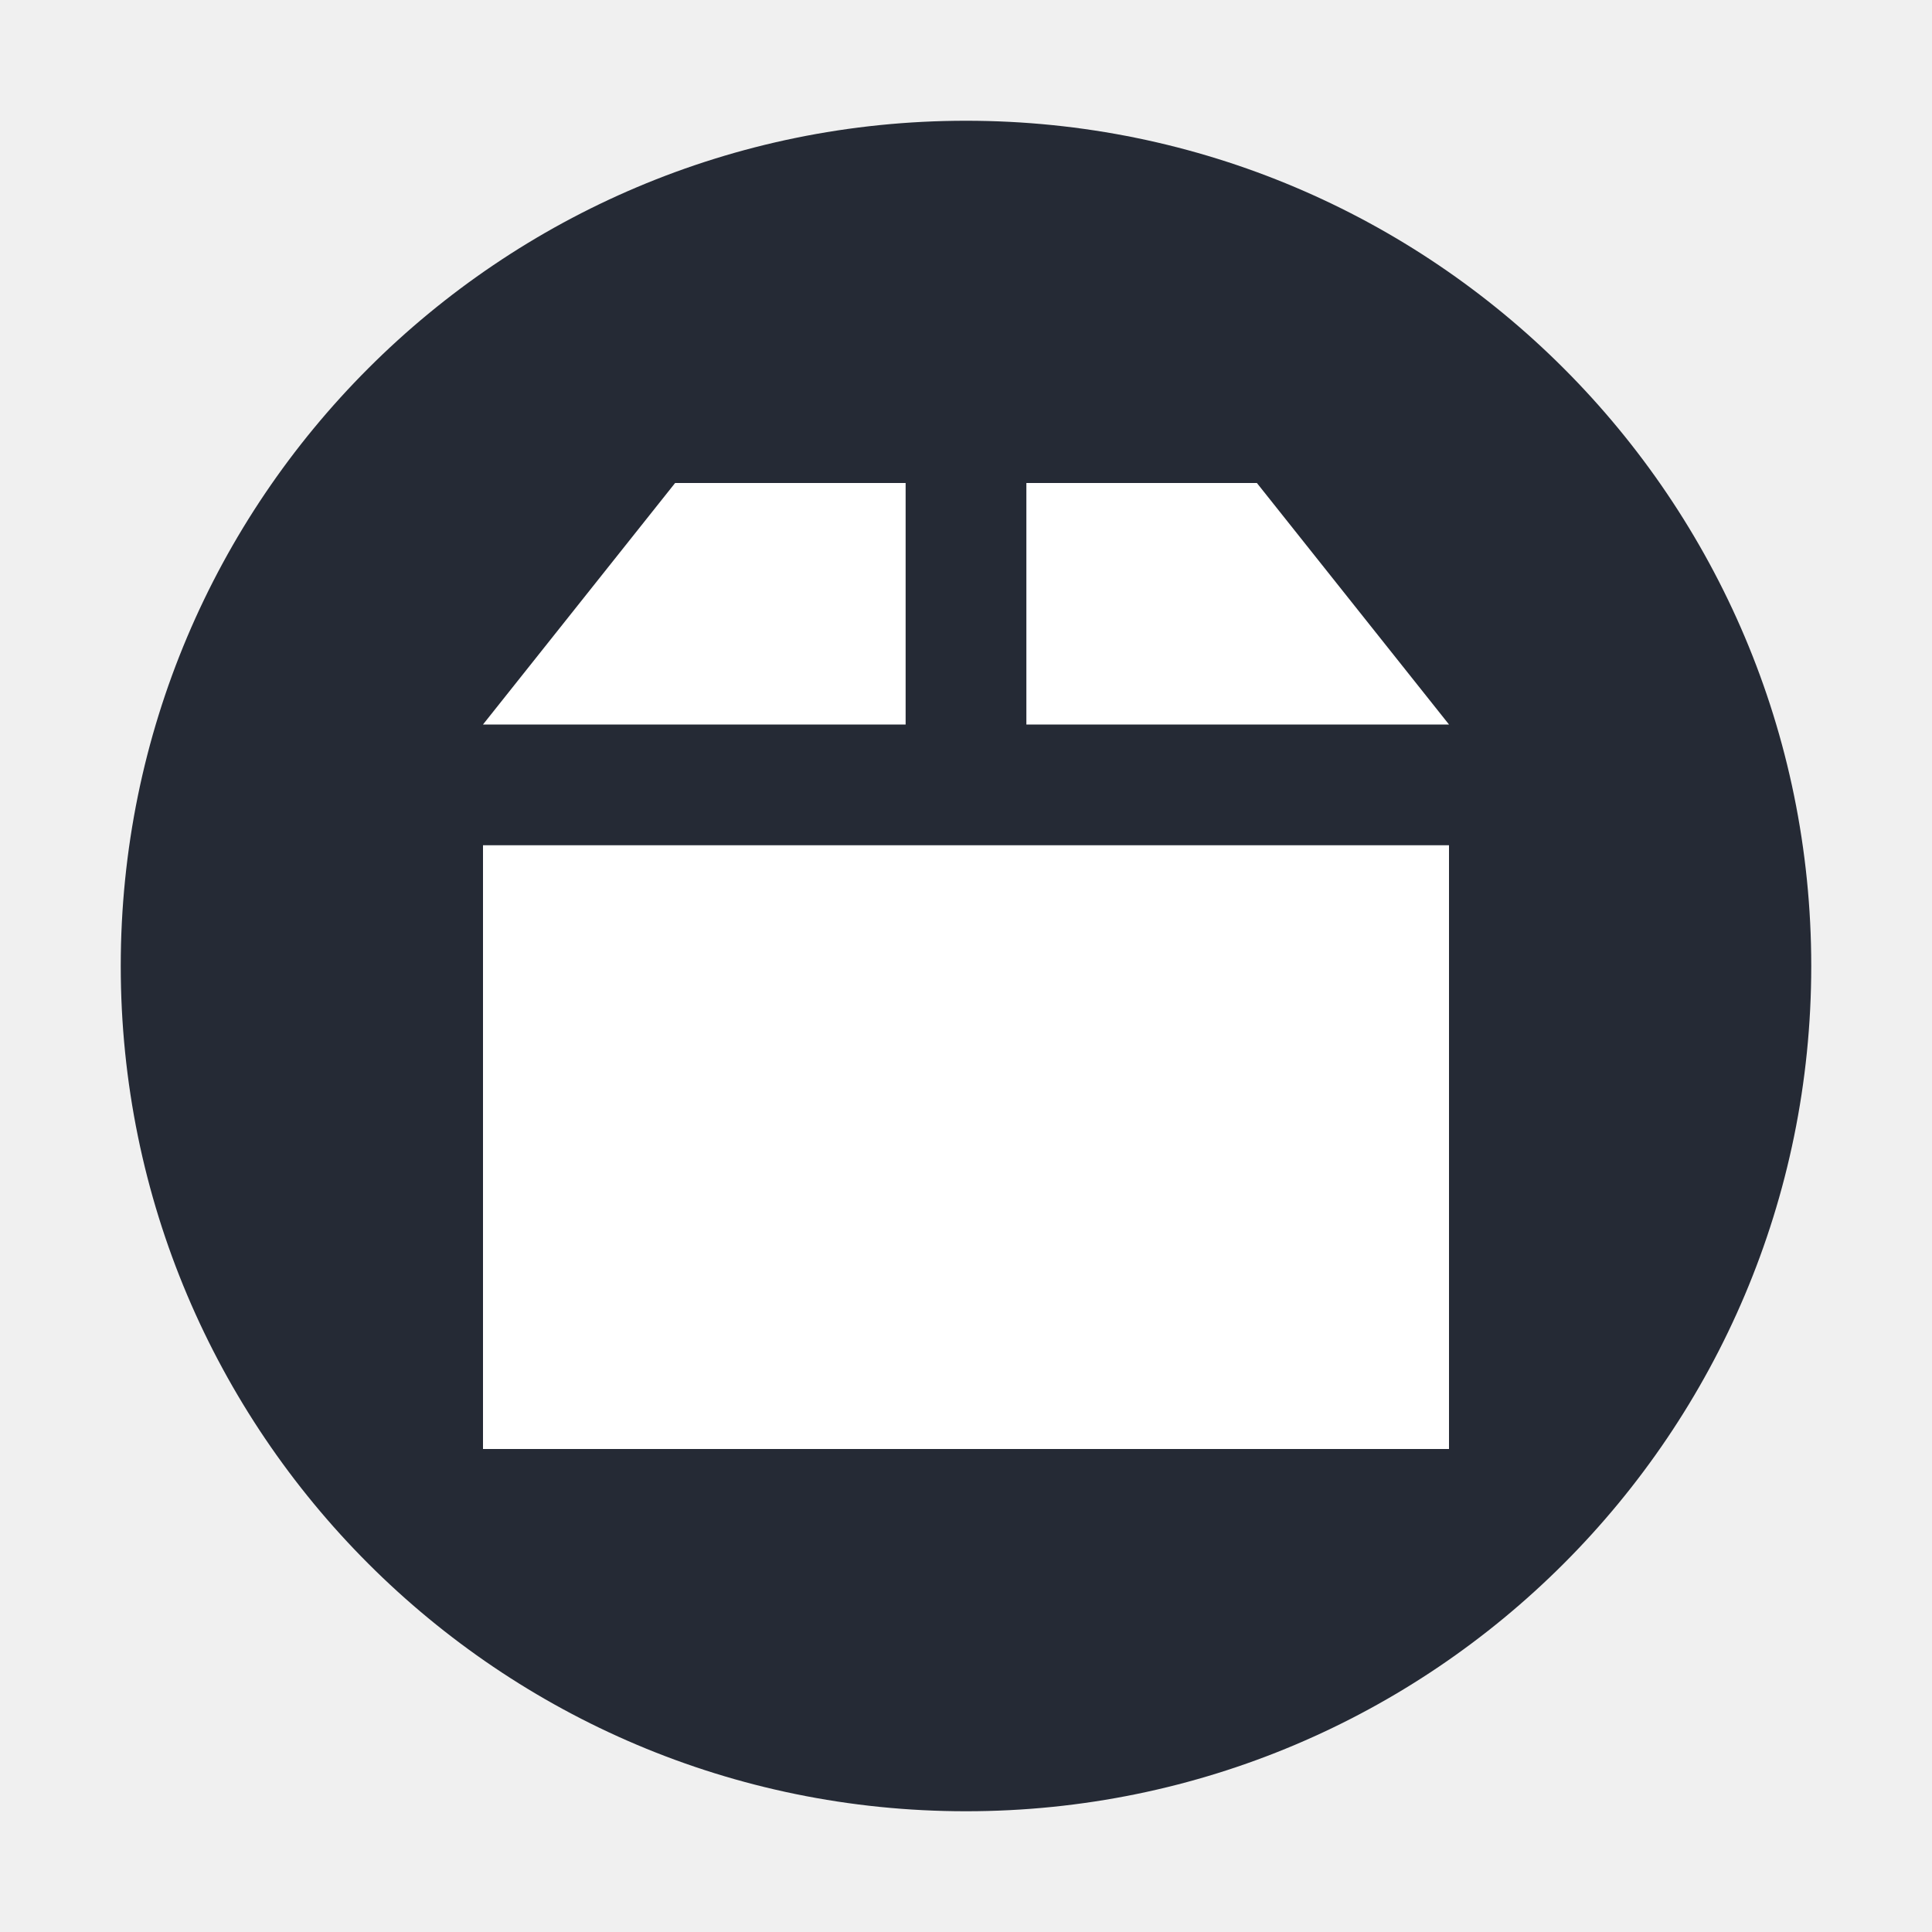
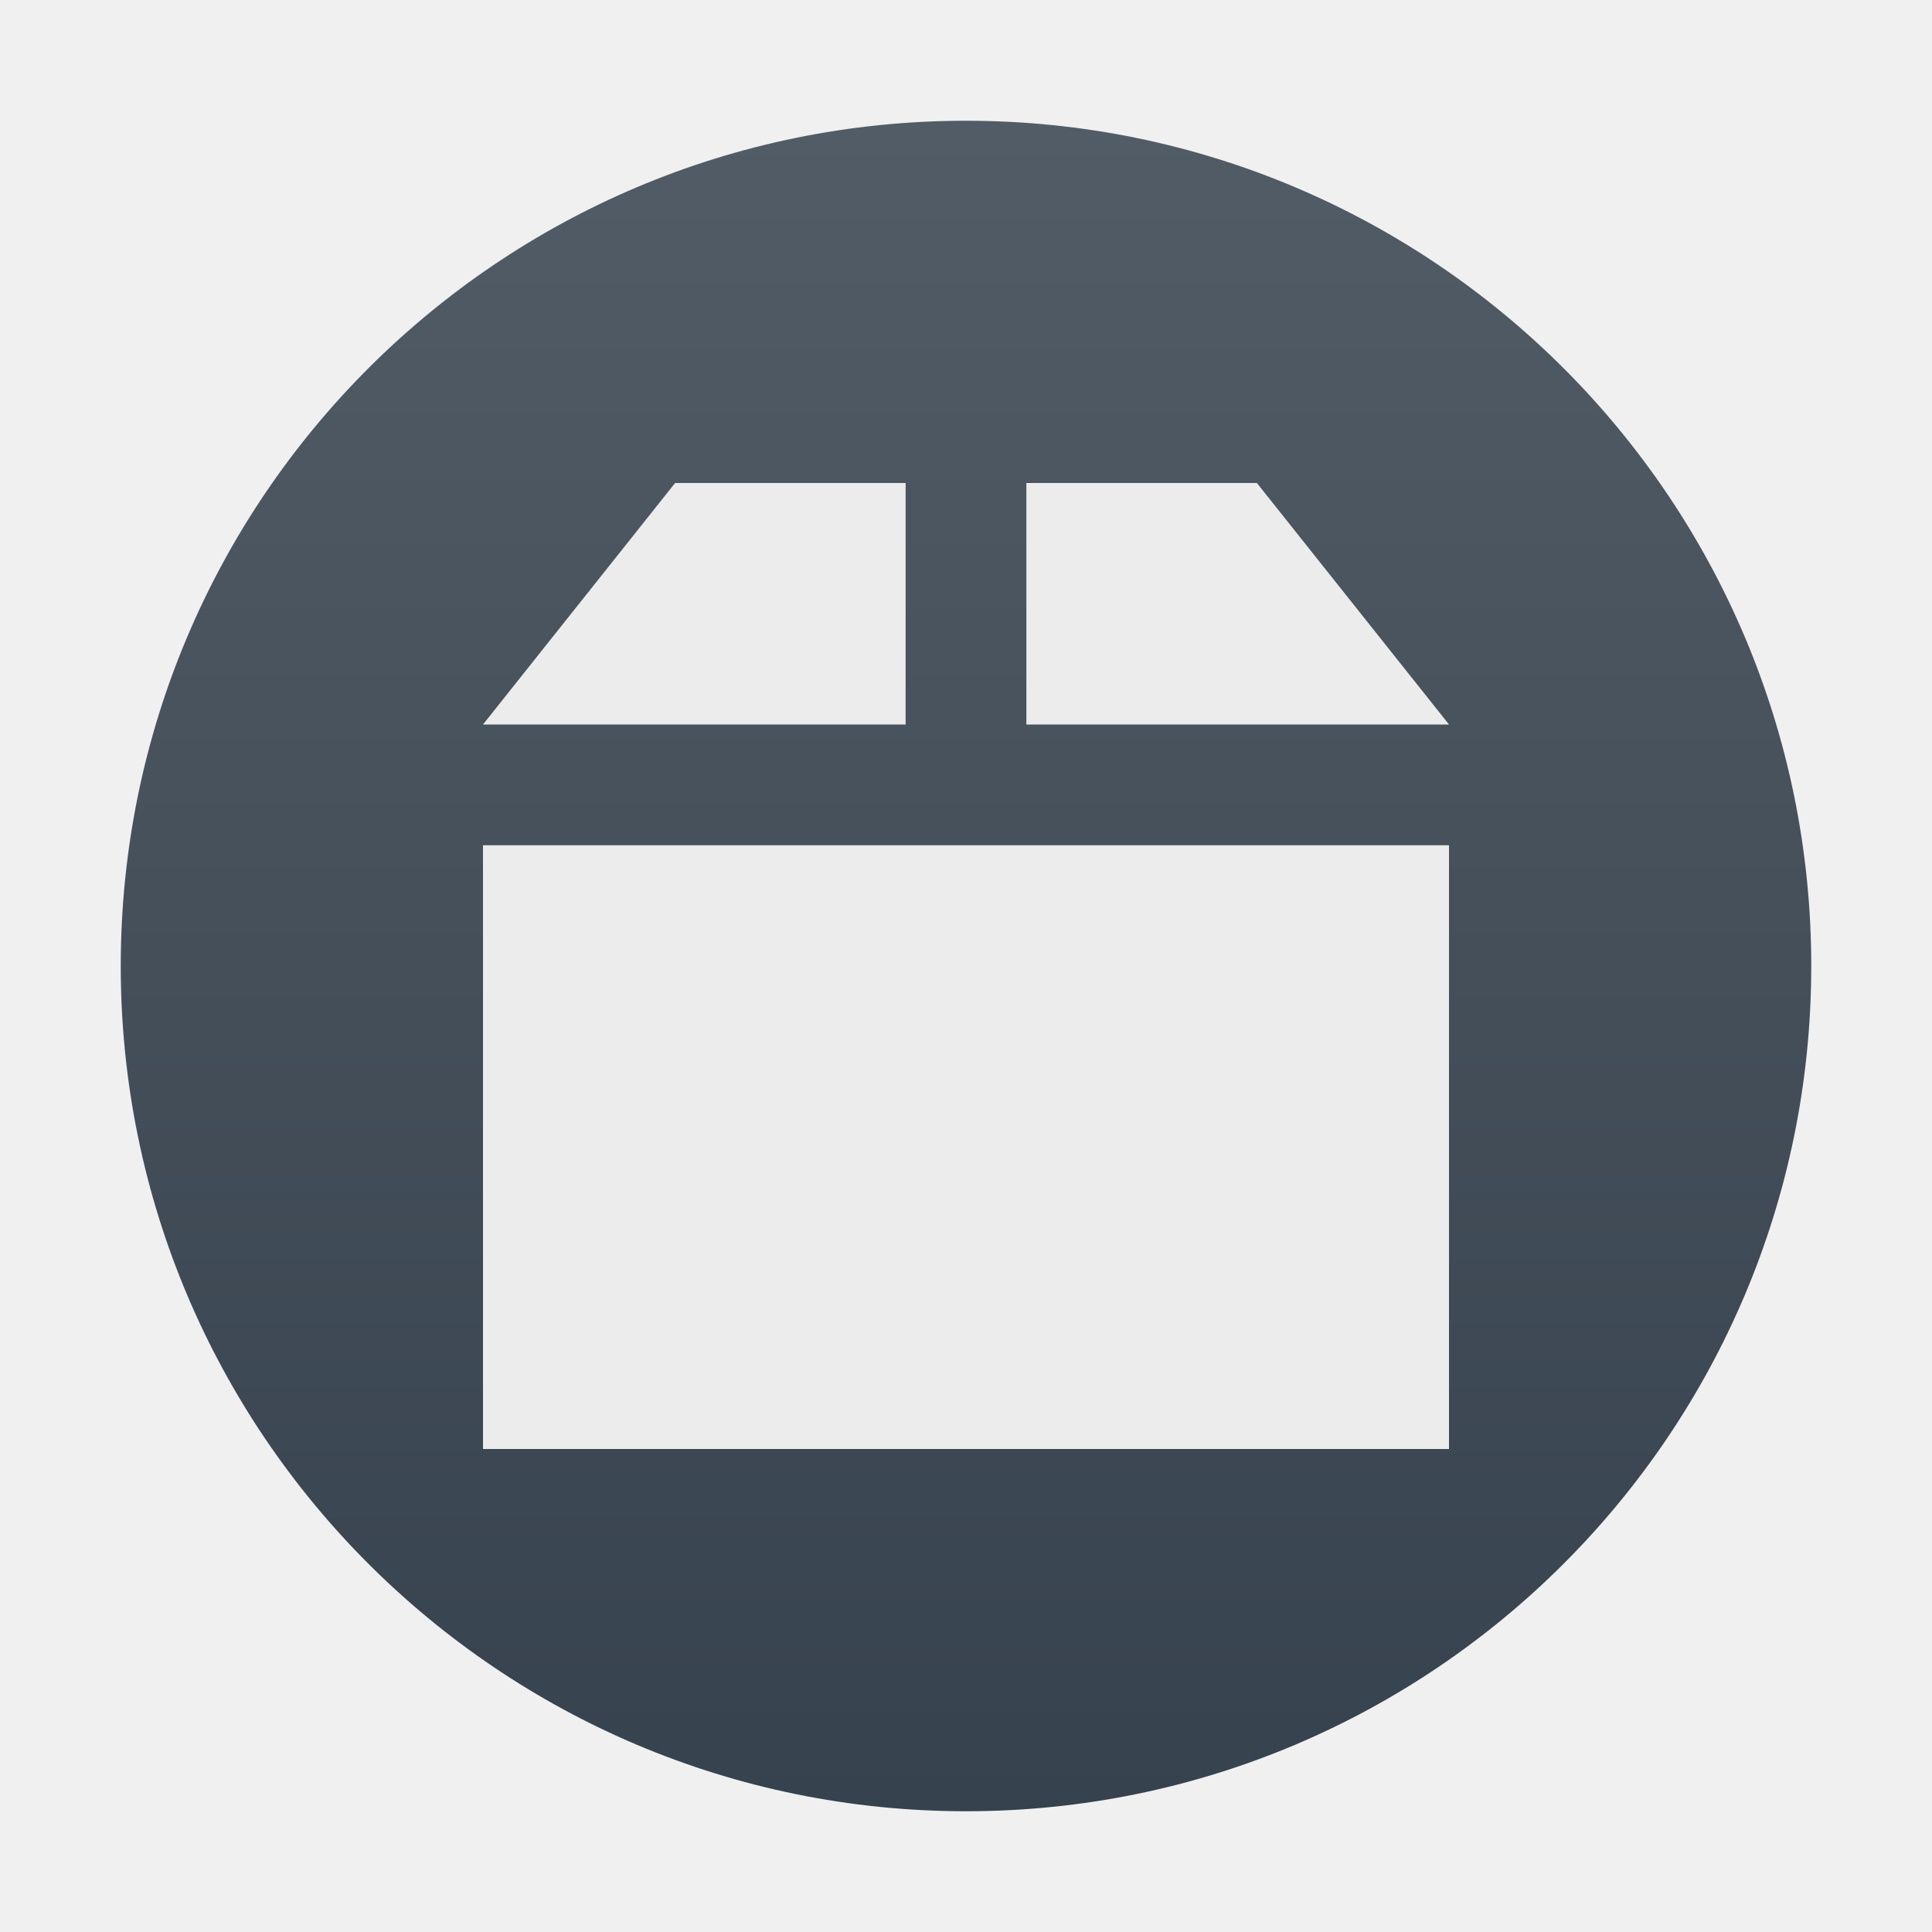
- <svg xmlns="http://www.w3.org/2000/svg" width="32" height="32" version="1.1" viewBox="0 0 32 32">
-   <circle style="fill:#252a35" cx="16" cy="16" r="14" />
-   <path style="fill:#ffffff" d="M 11.182,8 8,12 l 7,0 0,-4 z" />
-   <path style="fill:#ffffff" d="m 17,8 0,4 7,0 -3.182,-4 z" />
-   <path style="fill:#ffffff" d="m 8,14 0,10 16,0 0,-10 z" />
+ <svg xmlns="http://www.w3.org/2000/svg" width="32" height="32" version="1.1">
+   <defs>
+     <linearGradient id="carbon" x1="0%" x2="0%" y1="0%" y2="100%">
+       <stop offset="0%" style="stop-color: #525c66; stop-opacity: 1" />
+       <stop offset="100%" style="stop-color: #36424e; stop-opacity: 1" />
+     </linearGradient>
+     <linearGradient id="cyberblue" x1="0%" x2="0%" y1="0%" y2="100%">
+       <stop stop-color="#07B3FF" />
+       <stop offset="1" stop-color="#007DE8" />
+     </linearGradient>
+     <linearGradient id="cyberneon" x1="0%" x2="0%" y1="0%" y2="100%">
+       <stop offset="0" style="stop-color: #0abdc6; stop-opacity: 1" />
+       <stop offset="1" style="stop-color: #ea00d9; stop-opacity: 1" />
+     </linearGradient>
+     <linearGradient id="cyberorange" x1="0%" x2="0%" y1="0%" y2="100%">
+       <stop offset="0%" style="stop-color: #FF9757; stop-opacity: 1" />
+       <stop offset="50%" style="stop-color: #FF6E51; stop-opacity: 1" />
+       <stop offset="100%" style="stop-color: #F5350F; stop-opacity: 1" />
+     </linearGradient>
+     <linearGradient id="cyberturquoise" x1="0%" x2="0%" y1="0%" y2="100%">
+       <stop stop-color="#037164" />
+       <stop offset="1" stop-color="#00AC98" />
+     </linearGradient>
+     <linearGradient id="fitdance" x1="0%" x2="0%" y1="0%" y2="100%">
+       <stop offset="0%" style="stop-color: #1ad6ab; stop-opacity: 1" />
+       <stop offset="100%" style="stop-color: #329db6; stop-opacity: 1" />
+     </linearGradient>
+     <linearGradient id="goldcarbon" x1="0%" x2="0%" y1="0%" y2="100%">
+       <stop offset="1e-07" stop-color="#EDC268" />
+       <stop offset="1" stop-color="#9B7424" />
+     </linearGradient>
+     <linearGradient id="lemon" x1="0%" x2="0%" y1="0%" y2="100%">
+       <stop offset="0.1" stop-color="#6DDB0A" />
+       <stop offset="0.2" stop-color="#61D915" />
+       <stop offset="0.3" stop-color="#55D620" />
+       <stop offset="0.4" stop-color="#49D42B" />
+       <stop offset="0.5" stop-color="#3CD235" />
+       <stop offset="0.6" stop-color="#30CF40" />
+       <stop offset="0.7" stop-color="#24CD4B" />
+       <stop offset="0.8" stop-color="#18CA56" />
+       <stop offset="0.9" stop-color="#0CC861" />
+       <stop offset="1.0" stop-color="#00C66B" />
+     </linearGradient>
+     <linearGradient id="purplecarbon" x1="0%" x2="0%" y1="0%" y2="100%">
+       <stop offset="1e-07" stop-color="#EC57FF" />
+       <stop offset="0.5" stop-color="#C551FF" />
+       <stop offset="1" stop-color="#A90FF5" />
+     </linearGradient>
+     <linearGradient id="redcarbon" x1="0%" x2="0%" y1="0%" y2="100%">
+       <stop offset="0%" style="stop-color: #FF6D57; stop-opacity: 1" />
+       <stop offset="50%" style="stop-color: #FF5160; stop-opacity: 1" />
+       <stop offset="100%" style="stop-color: #F50F22; stop-opacity: 1" />
+     </linearGradient>
+     <linearGradient id="silvercarbon" x1="0%" x2="0%" y1="0%" y2="100%">
+       <stop offset="0%" stop-color="#DFDFDF" />
+       <stop offset="100%" stop-color="#A0A0A0" />
+     </linearGradient>
+     <linearGradient id="ubuntu" x1="0%" x2="0%" y1="0%" y2="100%">
+       <stop offset="1e-07" stop-color="#AD4F8D" />
+       <stop offset="1" stop-color="#6B8CCB" />
+     </linearGradient>
+   </defs>
+   <circle fill="url(#carbon)" cx="16" cy="16" r="14" />
+   <path fill="#ececec" d="M 11.182,8 8,12 l 7,0 0,-4 z" />
+   <path fill="#ececec" d="m 17,8 0,4 7,0 -3.182,-4 z" />
+   <path fill="#ececec" d="m 8,14 0,10 16,0 0,-10 z" />
</svg>
